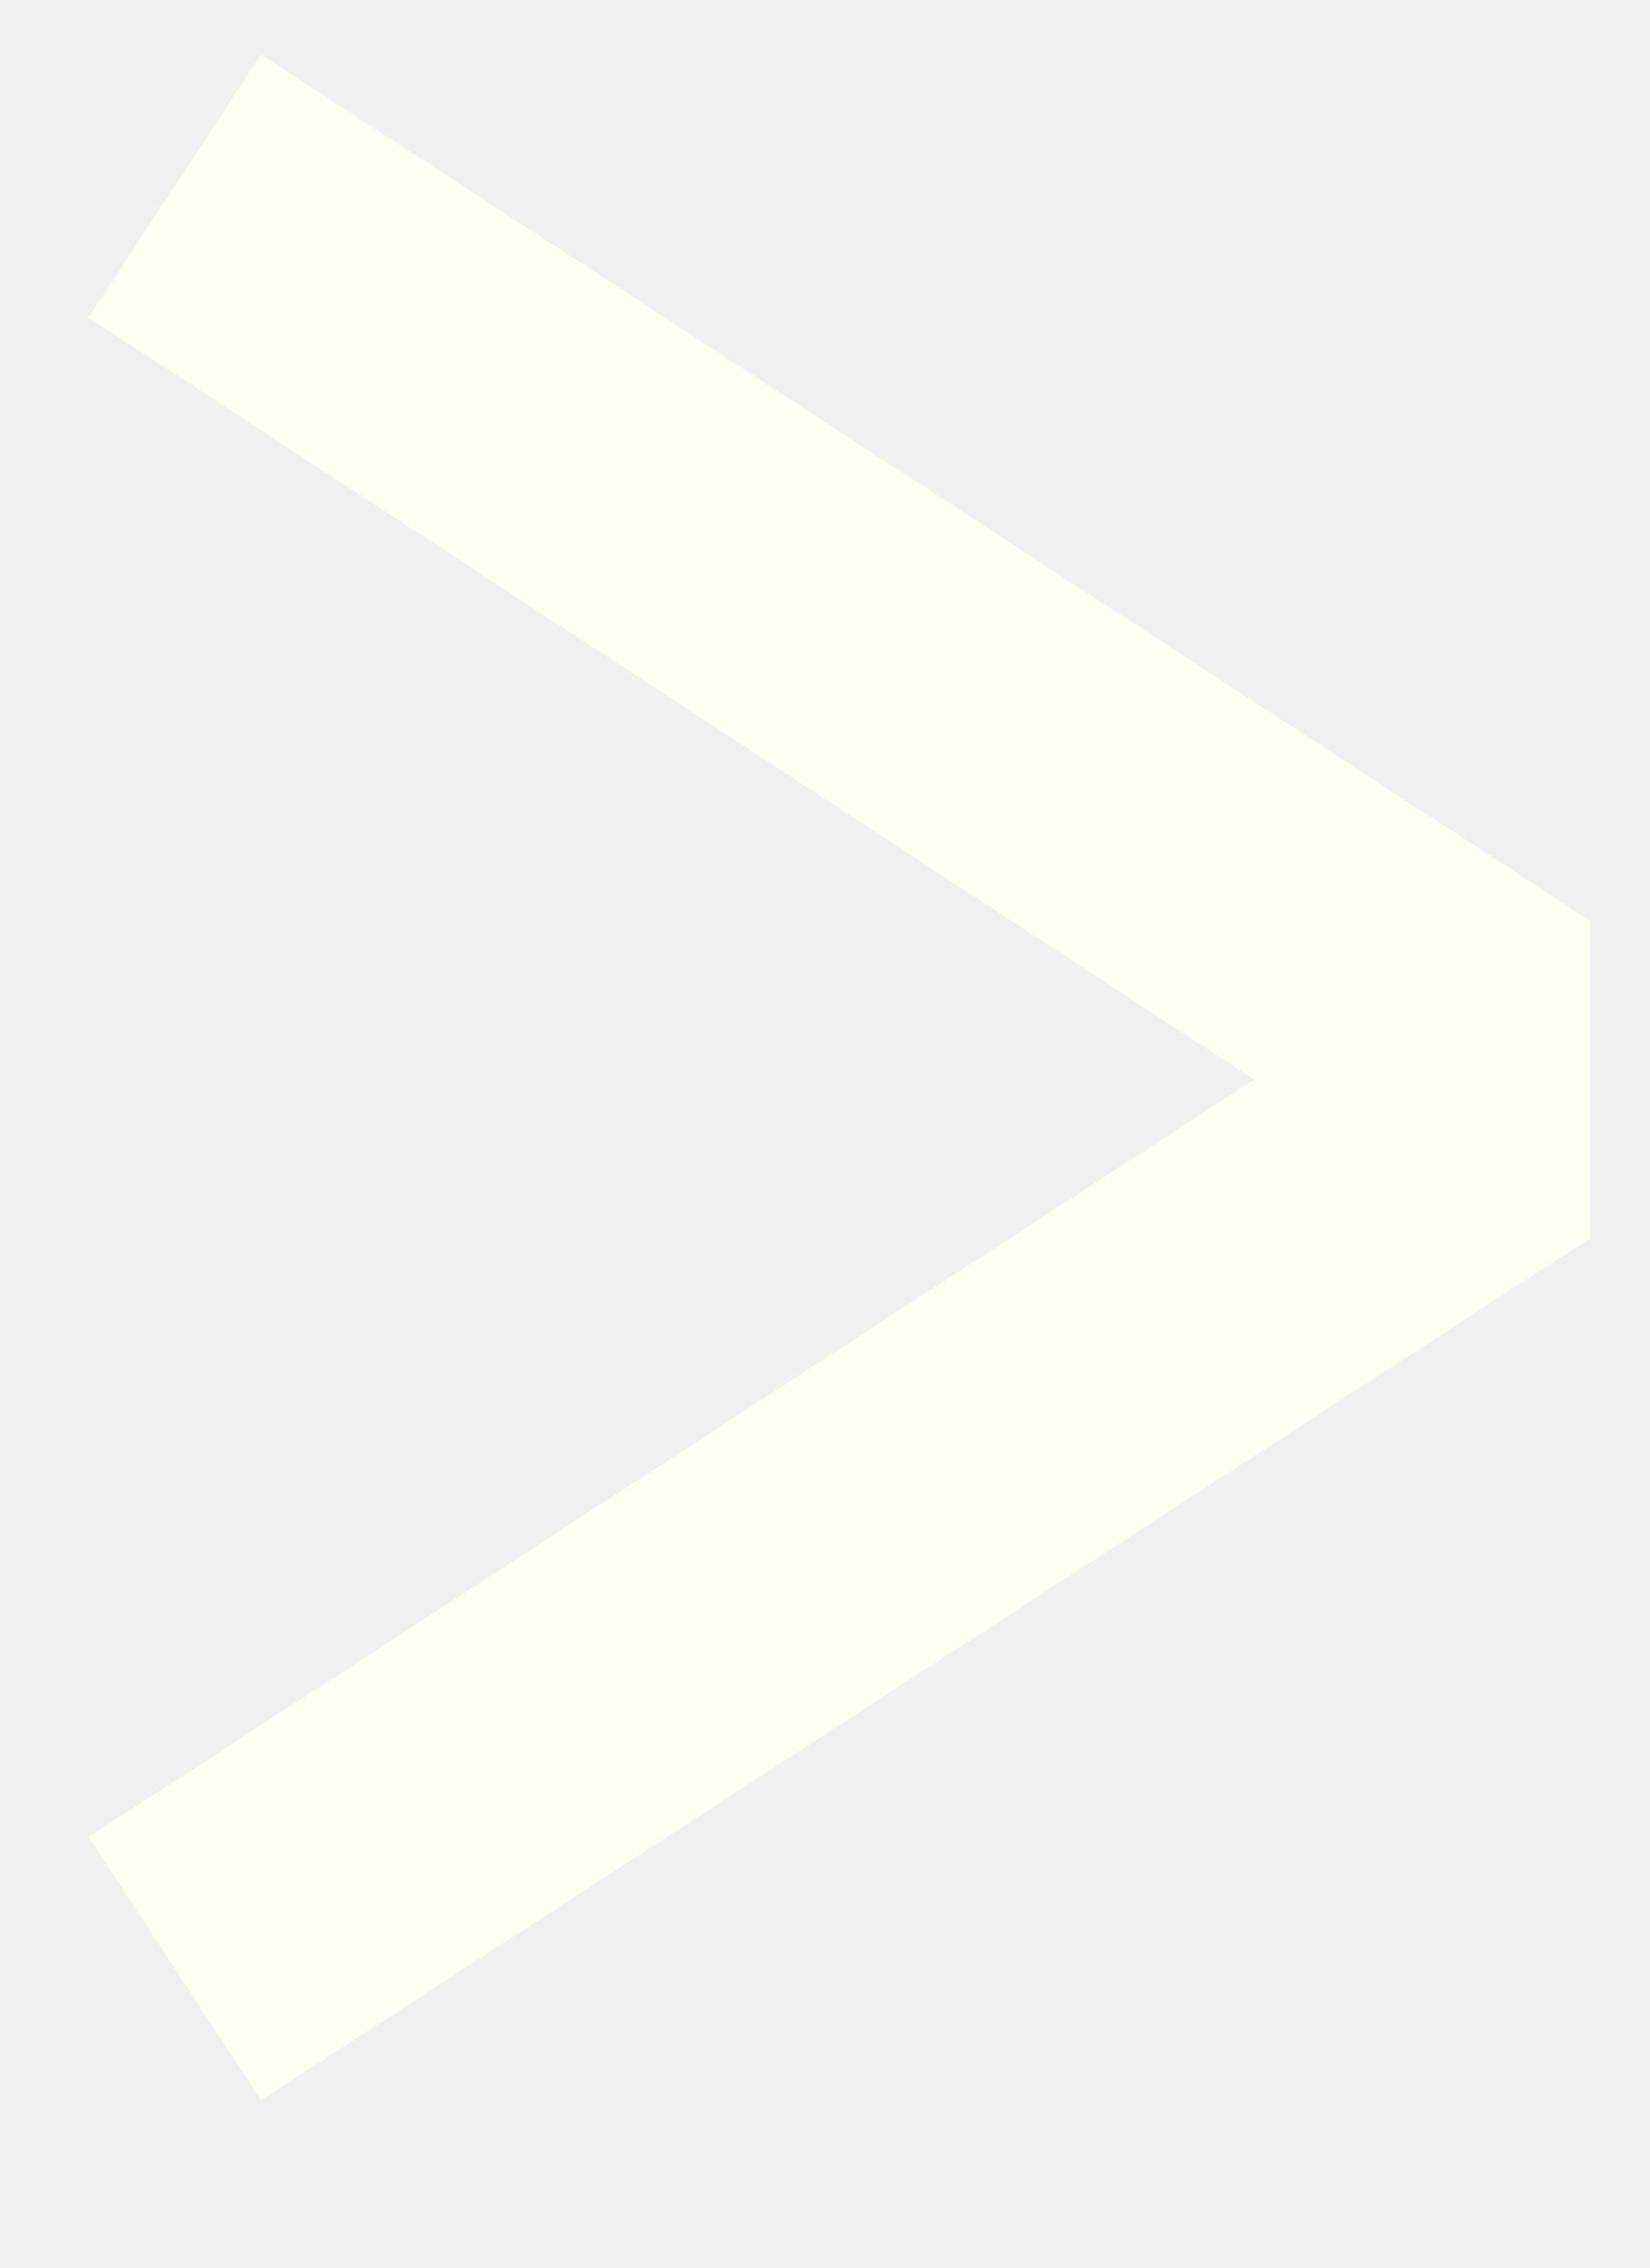
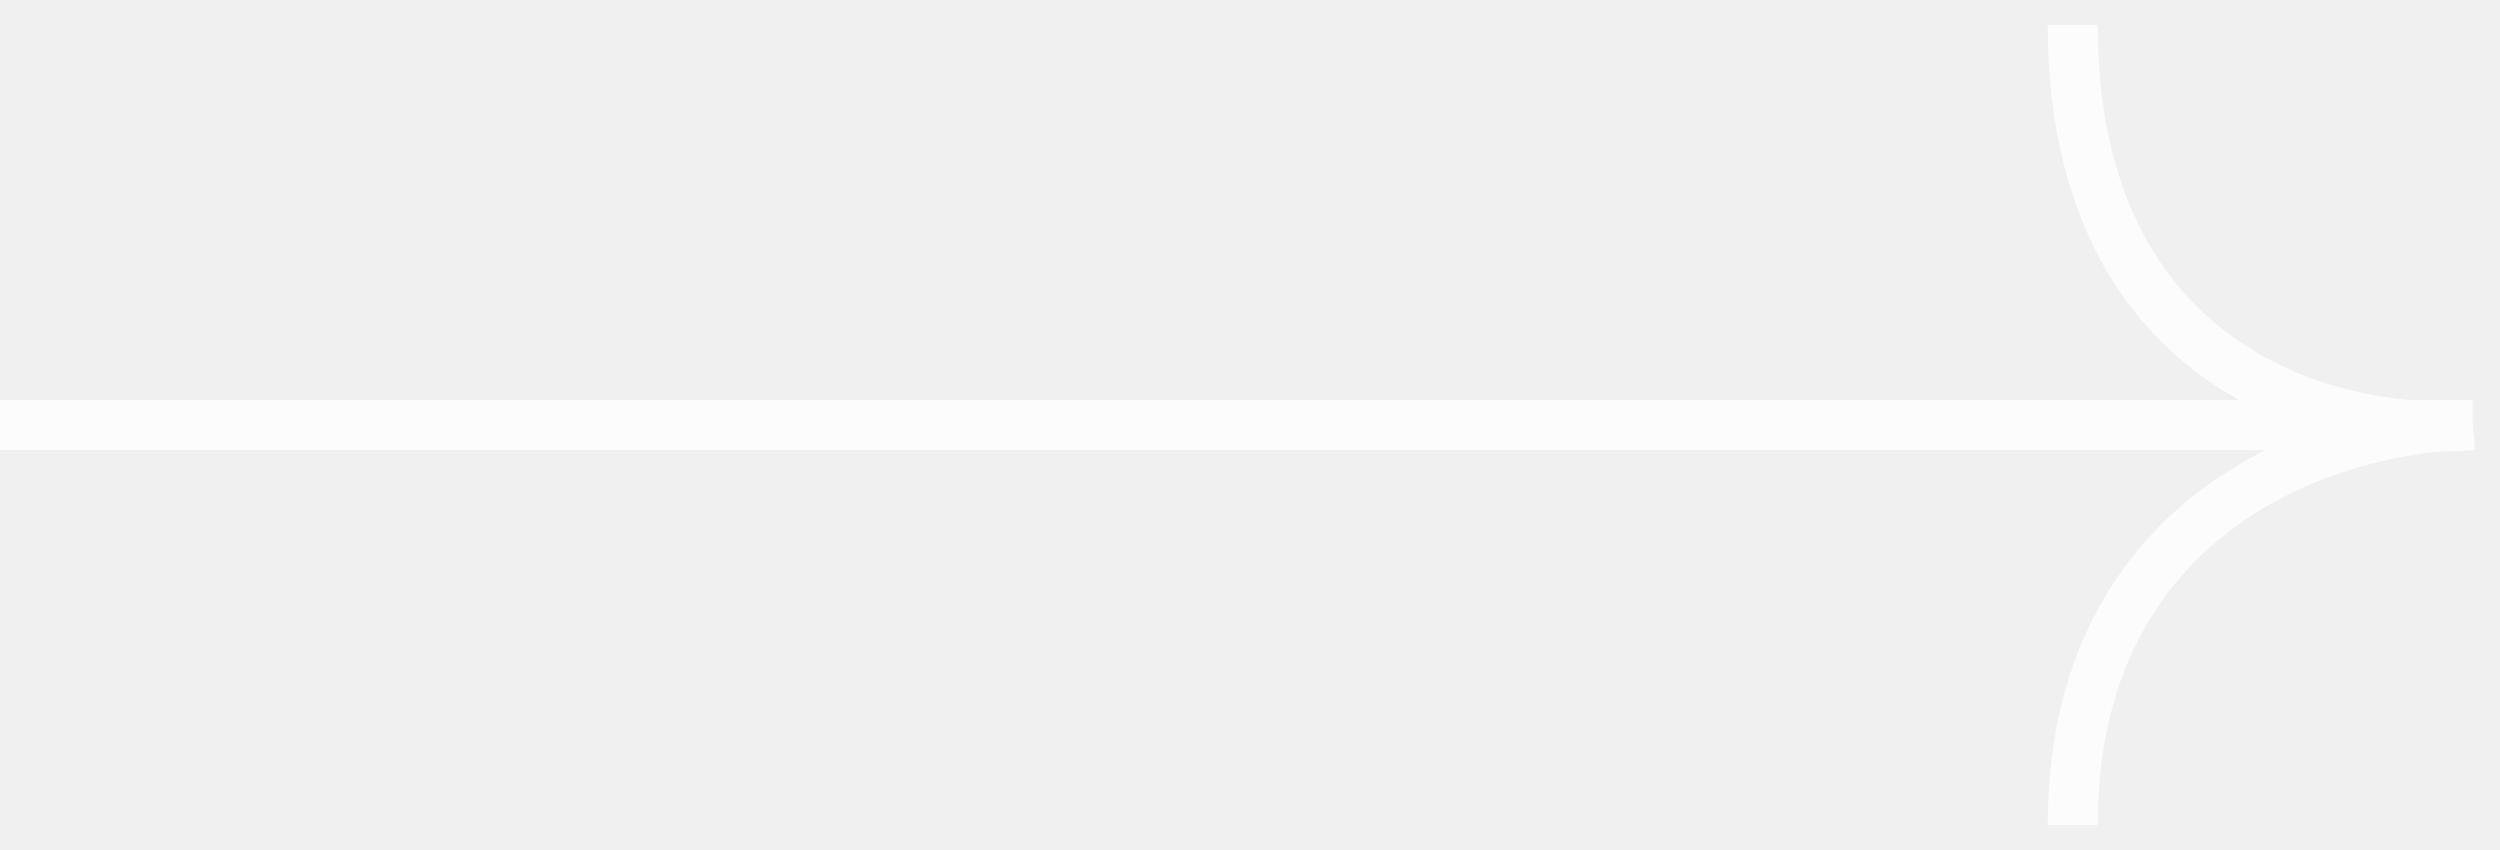
- <svg xmlns="http://www.w3.org/2000/svg" width="8" height="11" viewBox="0 0 8 11" fill="none">
-   <path d="M7.712 6.006L1.266 10.186L0.43 8.91L6.084 5.236L0.43 1.54L1.266 0.264L7.712 4.466V6.006Z" fill="#FFFEF2" />
+ <svg xmlns="http://www.w3.org/2000/svg" width="50" height="17" viewBox="0 0 50 17" fill="none">
+   <path d="M0 8.5H49.455M49.455 8.5C46.788 8.742 41.455 7.482 41.455 0.5M49.455 8.5C46.788 8.5 41.455 10.1 41.455 16.5" stroke="white" stroke-opacity="0.8" />
</svg>
